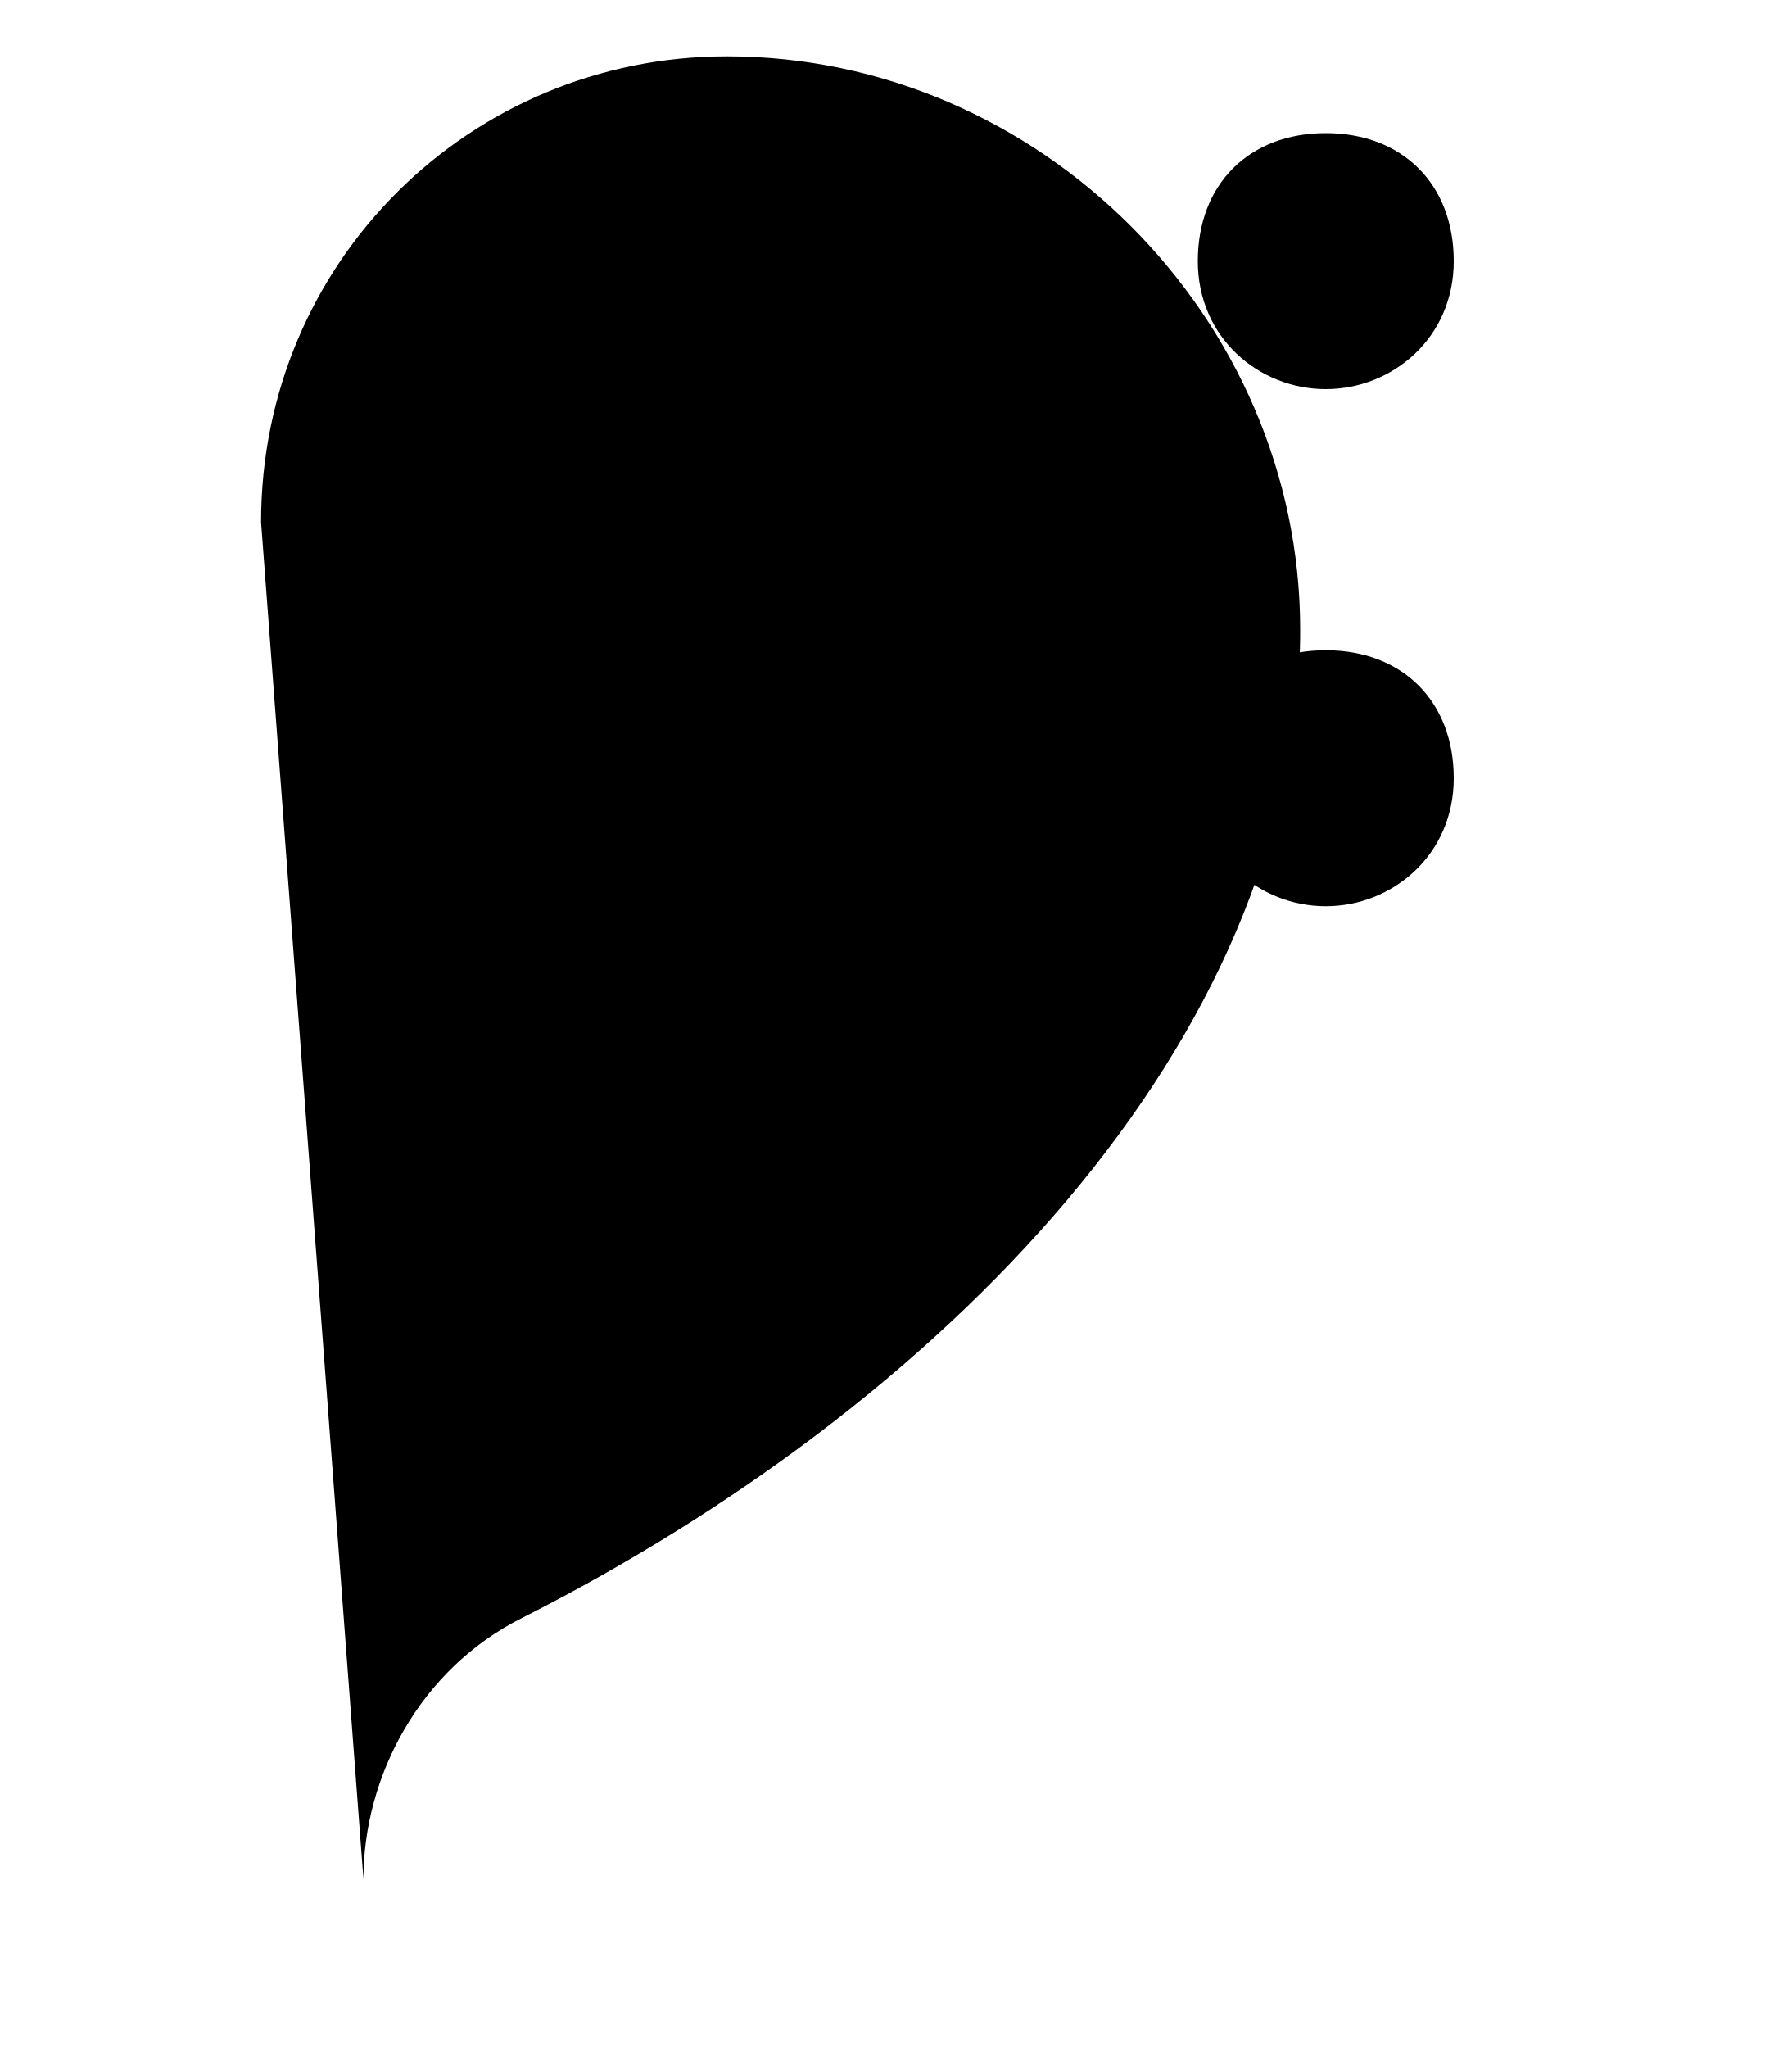
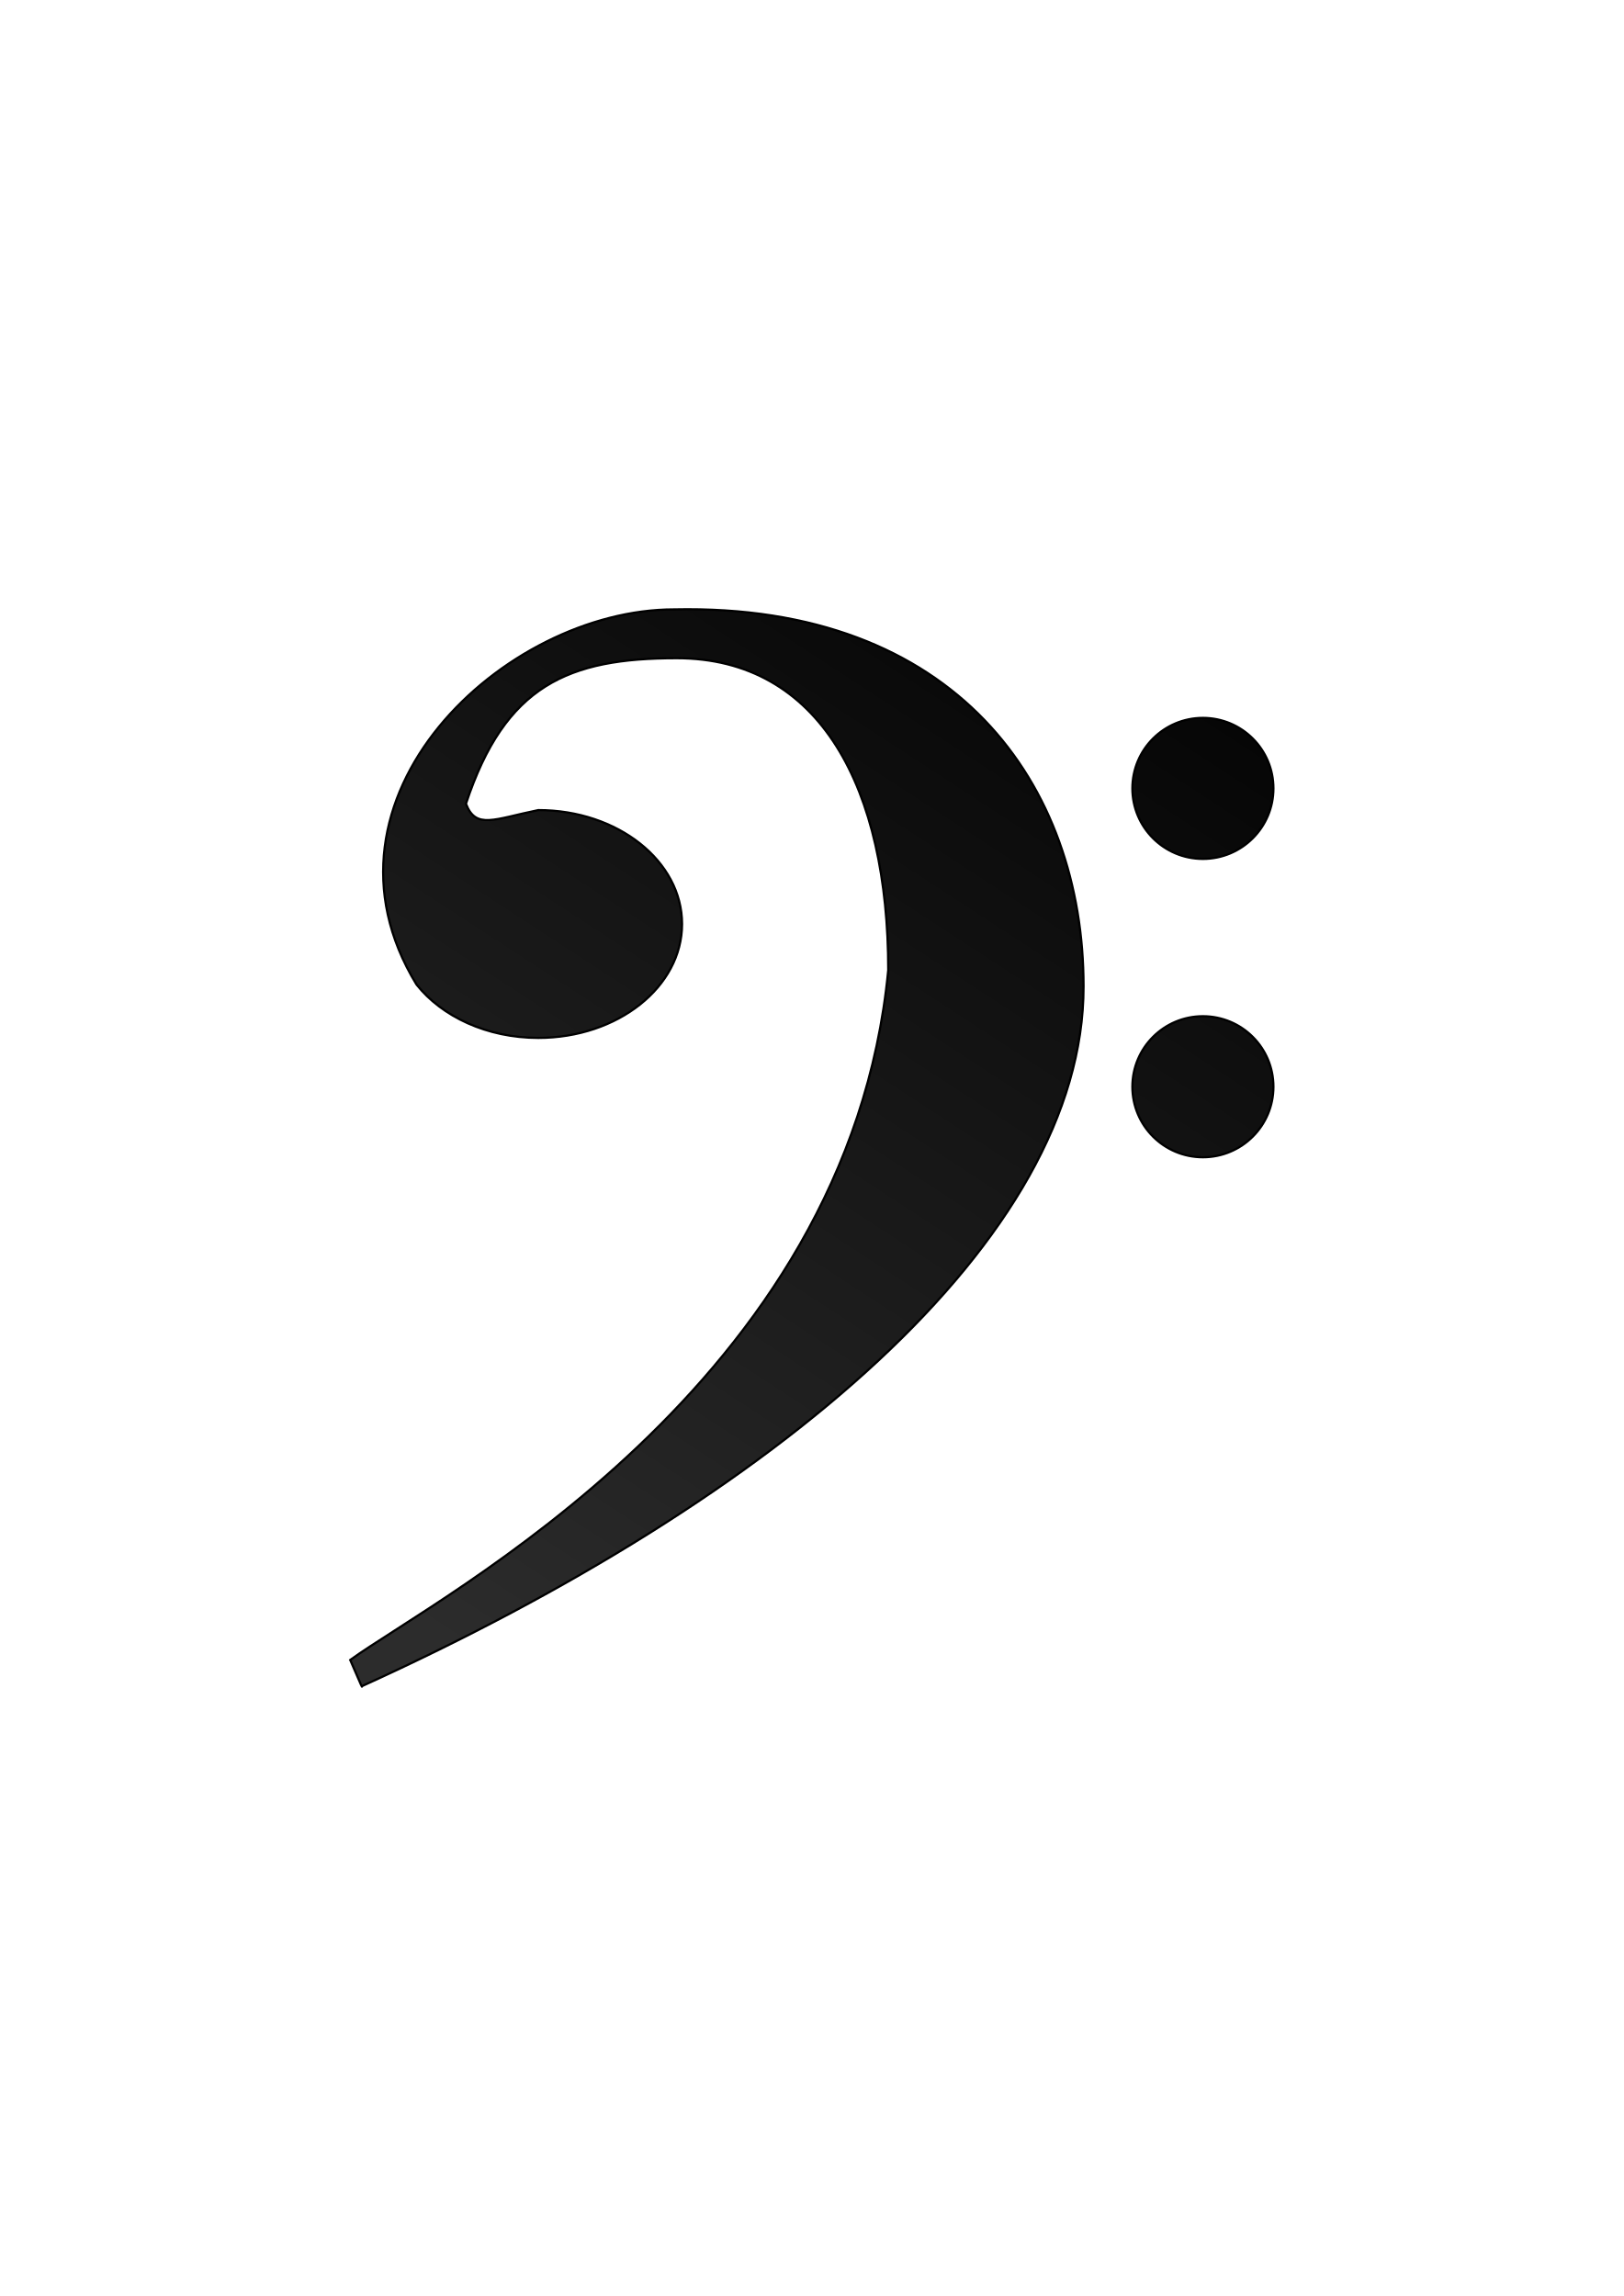
- <svg xmlns="http://www.w3.org/2000/svg" viewBox="0 0 35 40">
-   <path d="M5.1,10.2c0-5.1,4.1-9.1,9.1-9.1c6.1,0,11.2,5.1,11.2,11.2c0,8.1-7.1,15.2-15.2,19.3 c-2,1-3.1,3.1-3.1,5.1M28.4,5.1c0,1.5-1.2,2.5-2.5,2.5s-2.5-1-2.5-2.5s1-2.5,2.5-2.5S28.4,3.6,28.4,5.1z M28.4,15.2 c0,1.5-1.2,2.5-2.5,2.5s-2.5-1-2.5-2.5s1-2.5,2.5-2.5S28.4,13.7,28.4,15.2z" fill="currentColor" />
+ <svg xmlns="http://www.w3.org/2000/svg" id="svg3033" viewBox="0 0 744.09 1052.4" version="1.1">
+   <defs id="defs3035">
+     <linearGradient id="linearGradient3770" y2="231.09" gradientUnits="userSpaceOnUse" x2="-190.88" gradientTransform="translate(729.67 -22.021)" y1="770.94" x1="-543.25">
+       <stop id="stop3015-9" stop-opacity=".826" offset="0" />
+       <stop id="stop3017-0" offset="1" />
+     </linearGradient>
+   </defs>
+   <g id="layer1">
+     <path id="path3" d="m190.85 451.25c11.661 14.719 32.323 24.491 55.844 24.491 36.401 0 65.889-23.372 65.889-52.214s-29.488-52.214-65.889-52.214c-20.314 4.152-28.593 9.001-33.143-2.909 17.976-54.327 46.918-66.709 96.546-66.709 65.914 0 96.969 59.897 96.969 142.97-18.225 190.63-205.95 286.75-246.57 316.19 5.694 13.103 5.395 12.631 5.395 12.009 189.78-86.203 330.69-204.43 330.69-320.74 0-92.419-58.579-175.59-187.72-172.8-77.575 0-170.32 86.203-118 171.93zm328.1-89.88c0 17.852 14.471 32.323 32.323 32.323s32.323-14.471 32.323-32.323-14.471-32.323-32.323-32.323-32.323 14.471-32.323 32.323zm0 136.75c0 17.852 14.471 32.323 32.323 32.323s32.323-14.471 32.323-32.323-14.471-32.323-32.323-32.323-32.323 14.471-32.323 32.323z" stroke="#000" fill="url(#linearGradient3770)" fill-rule="evenodd" />
+   </g>
</svg>
